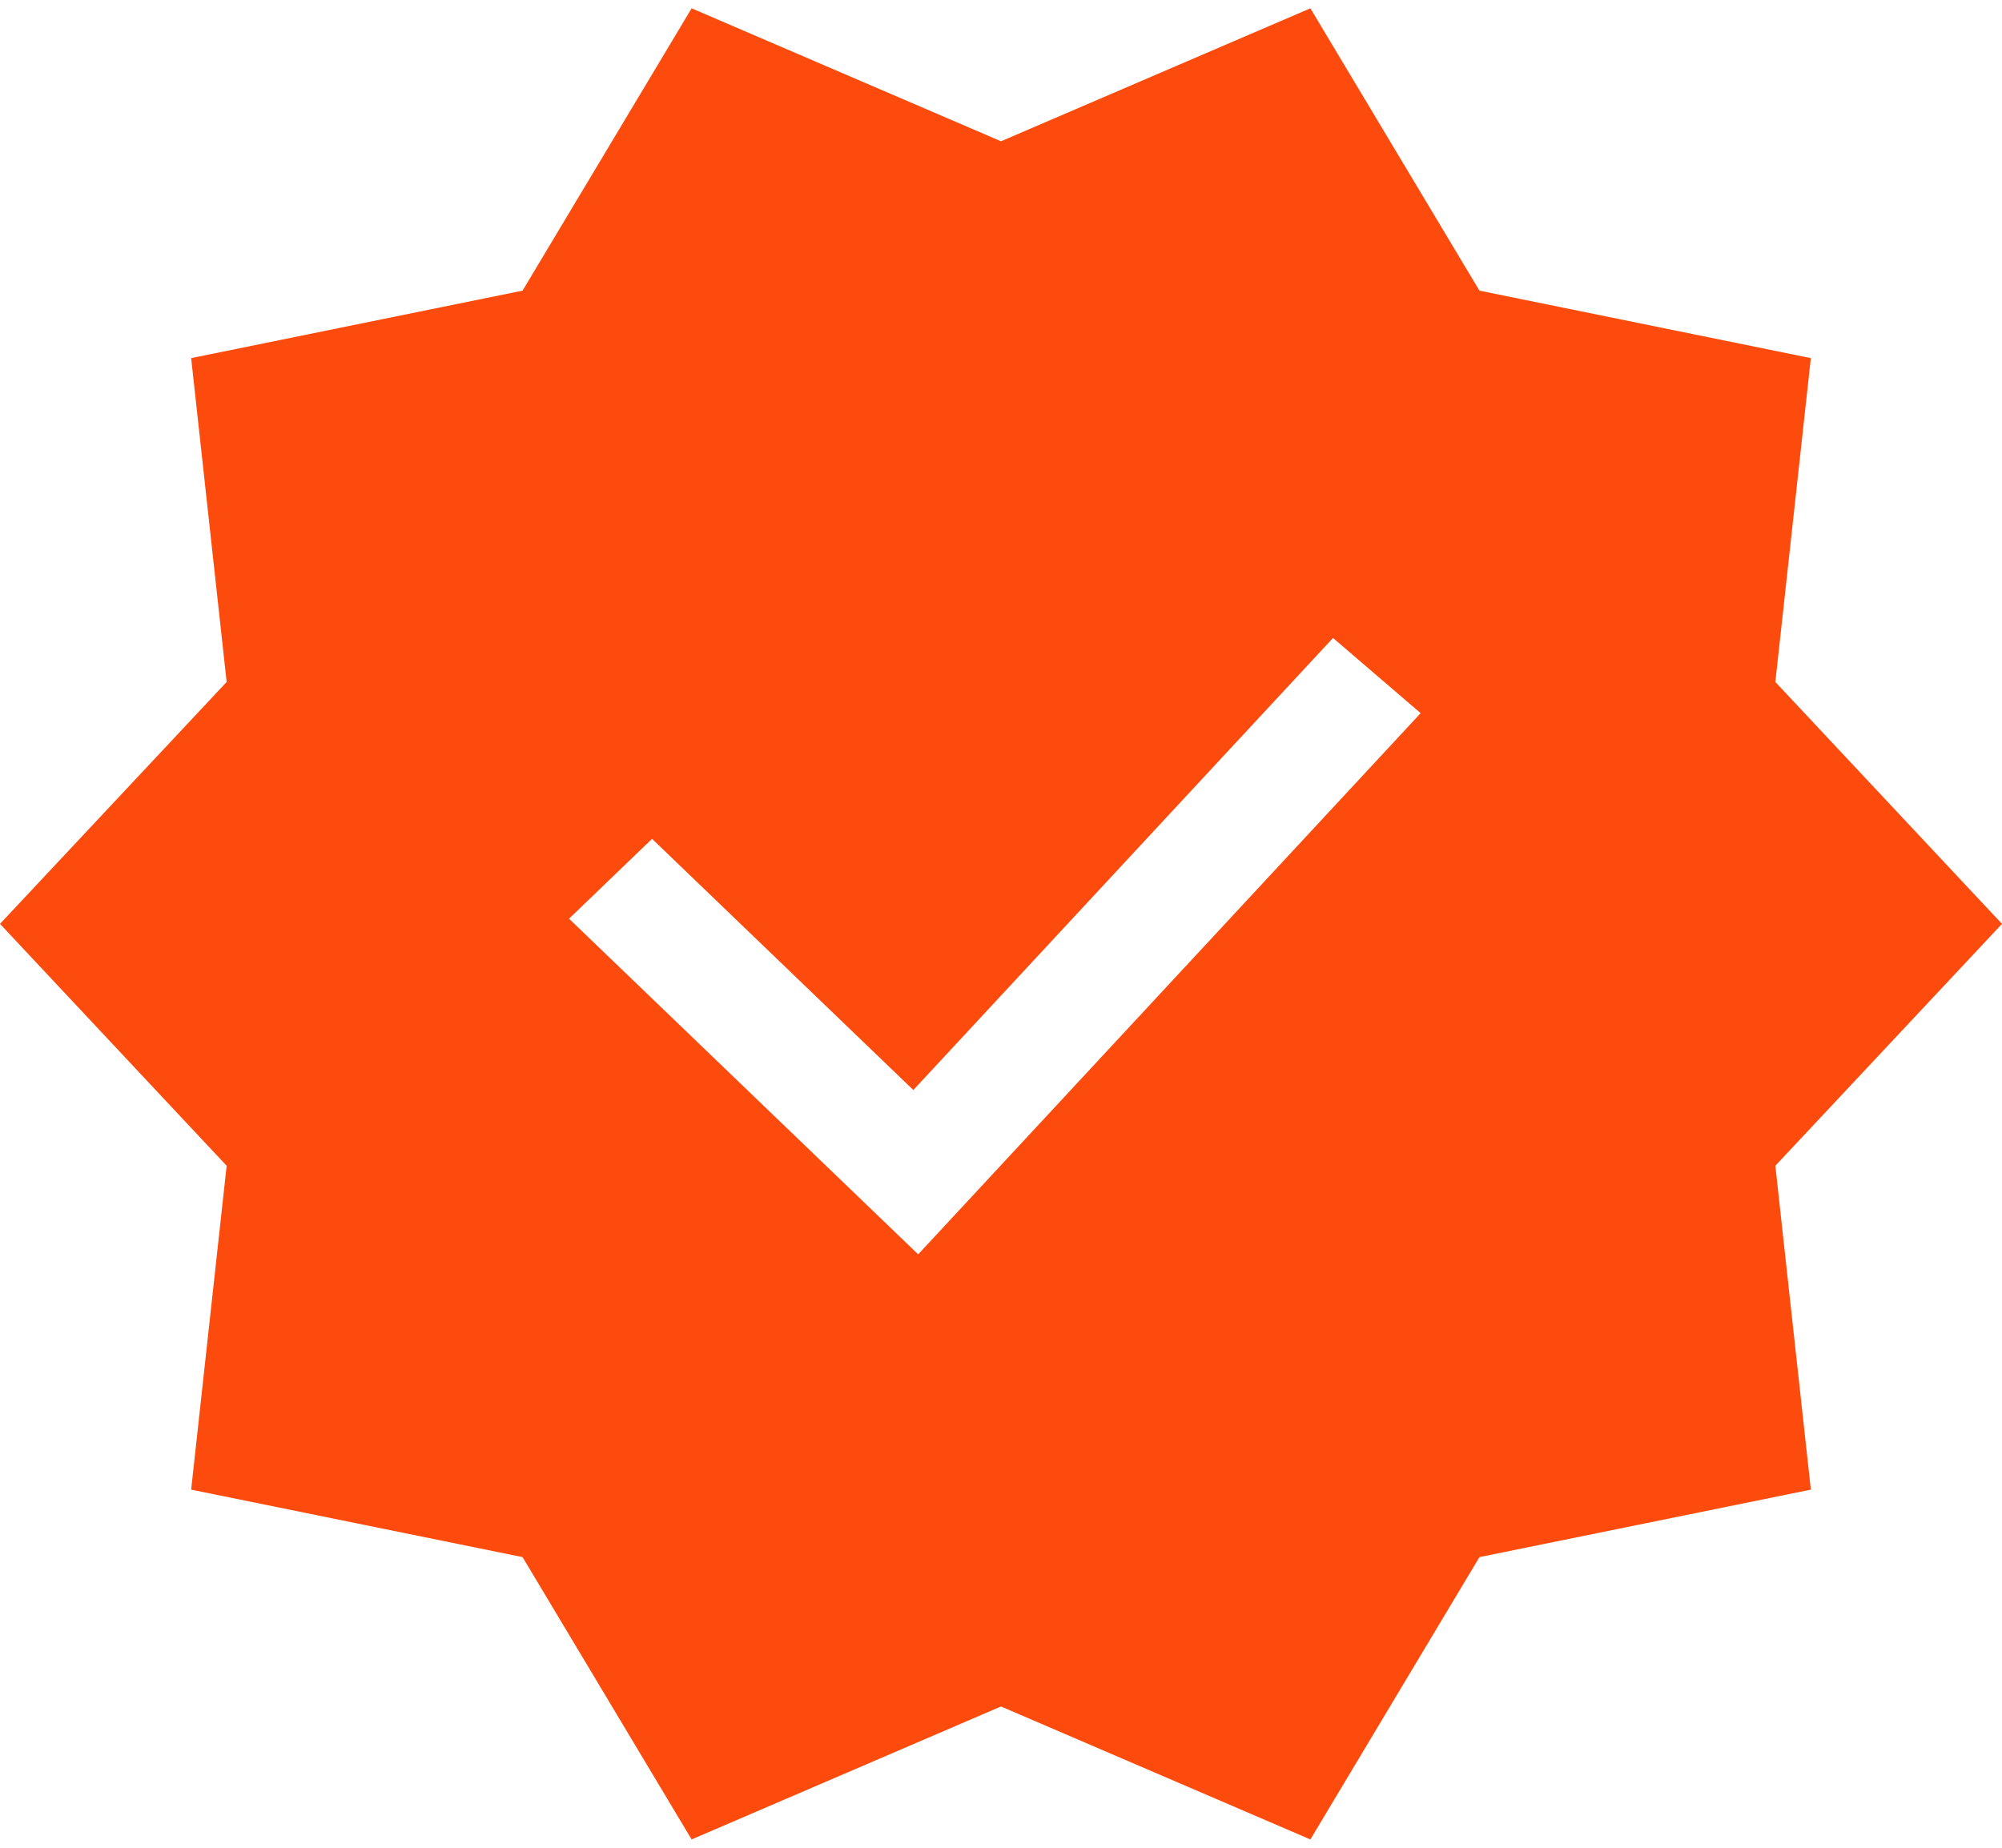
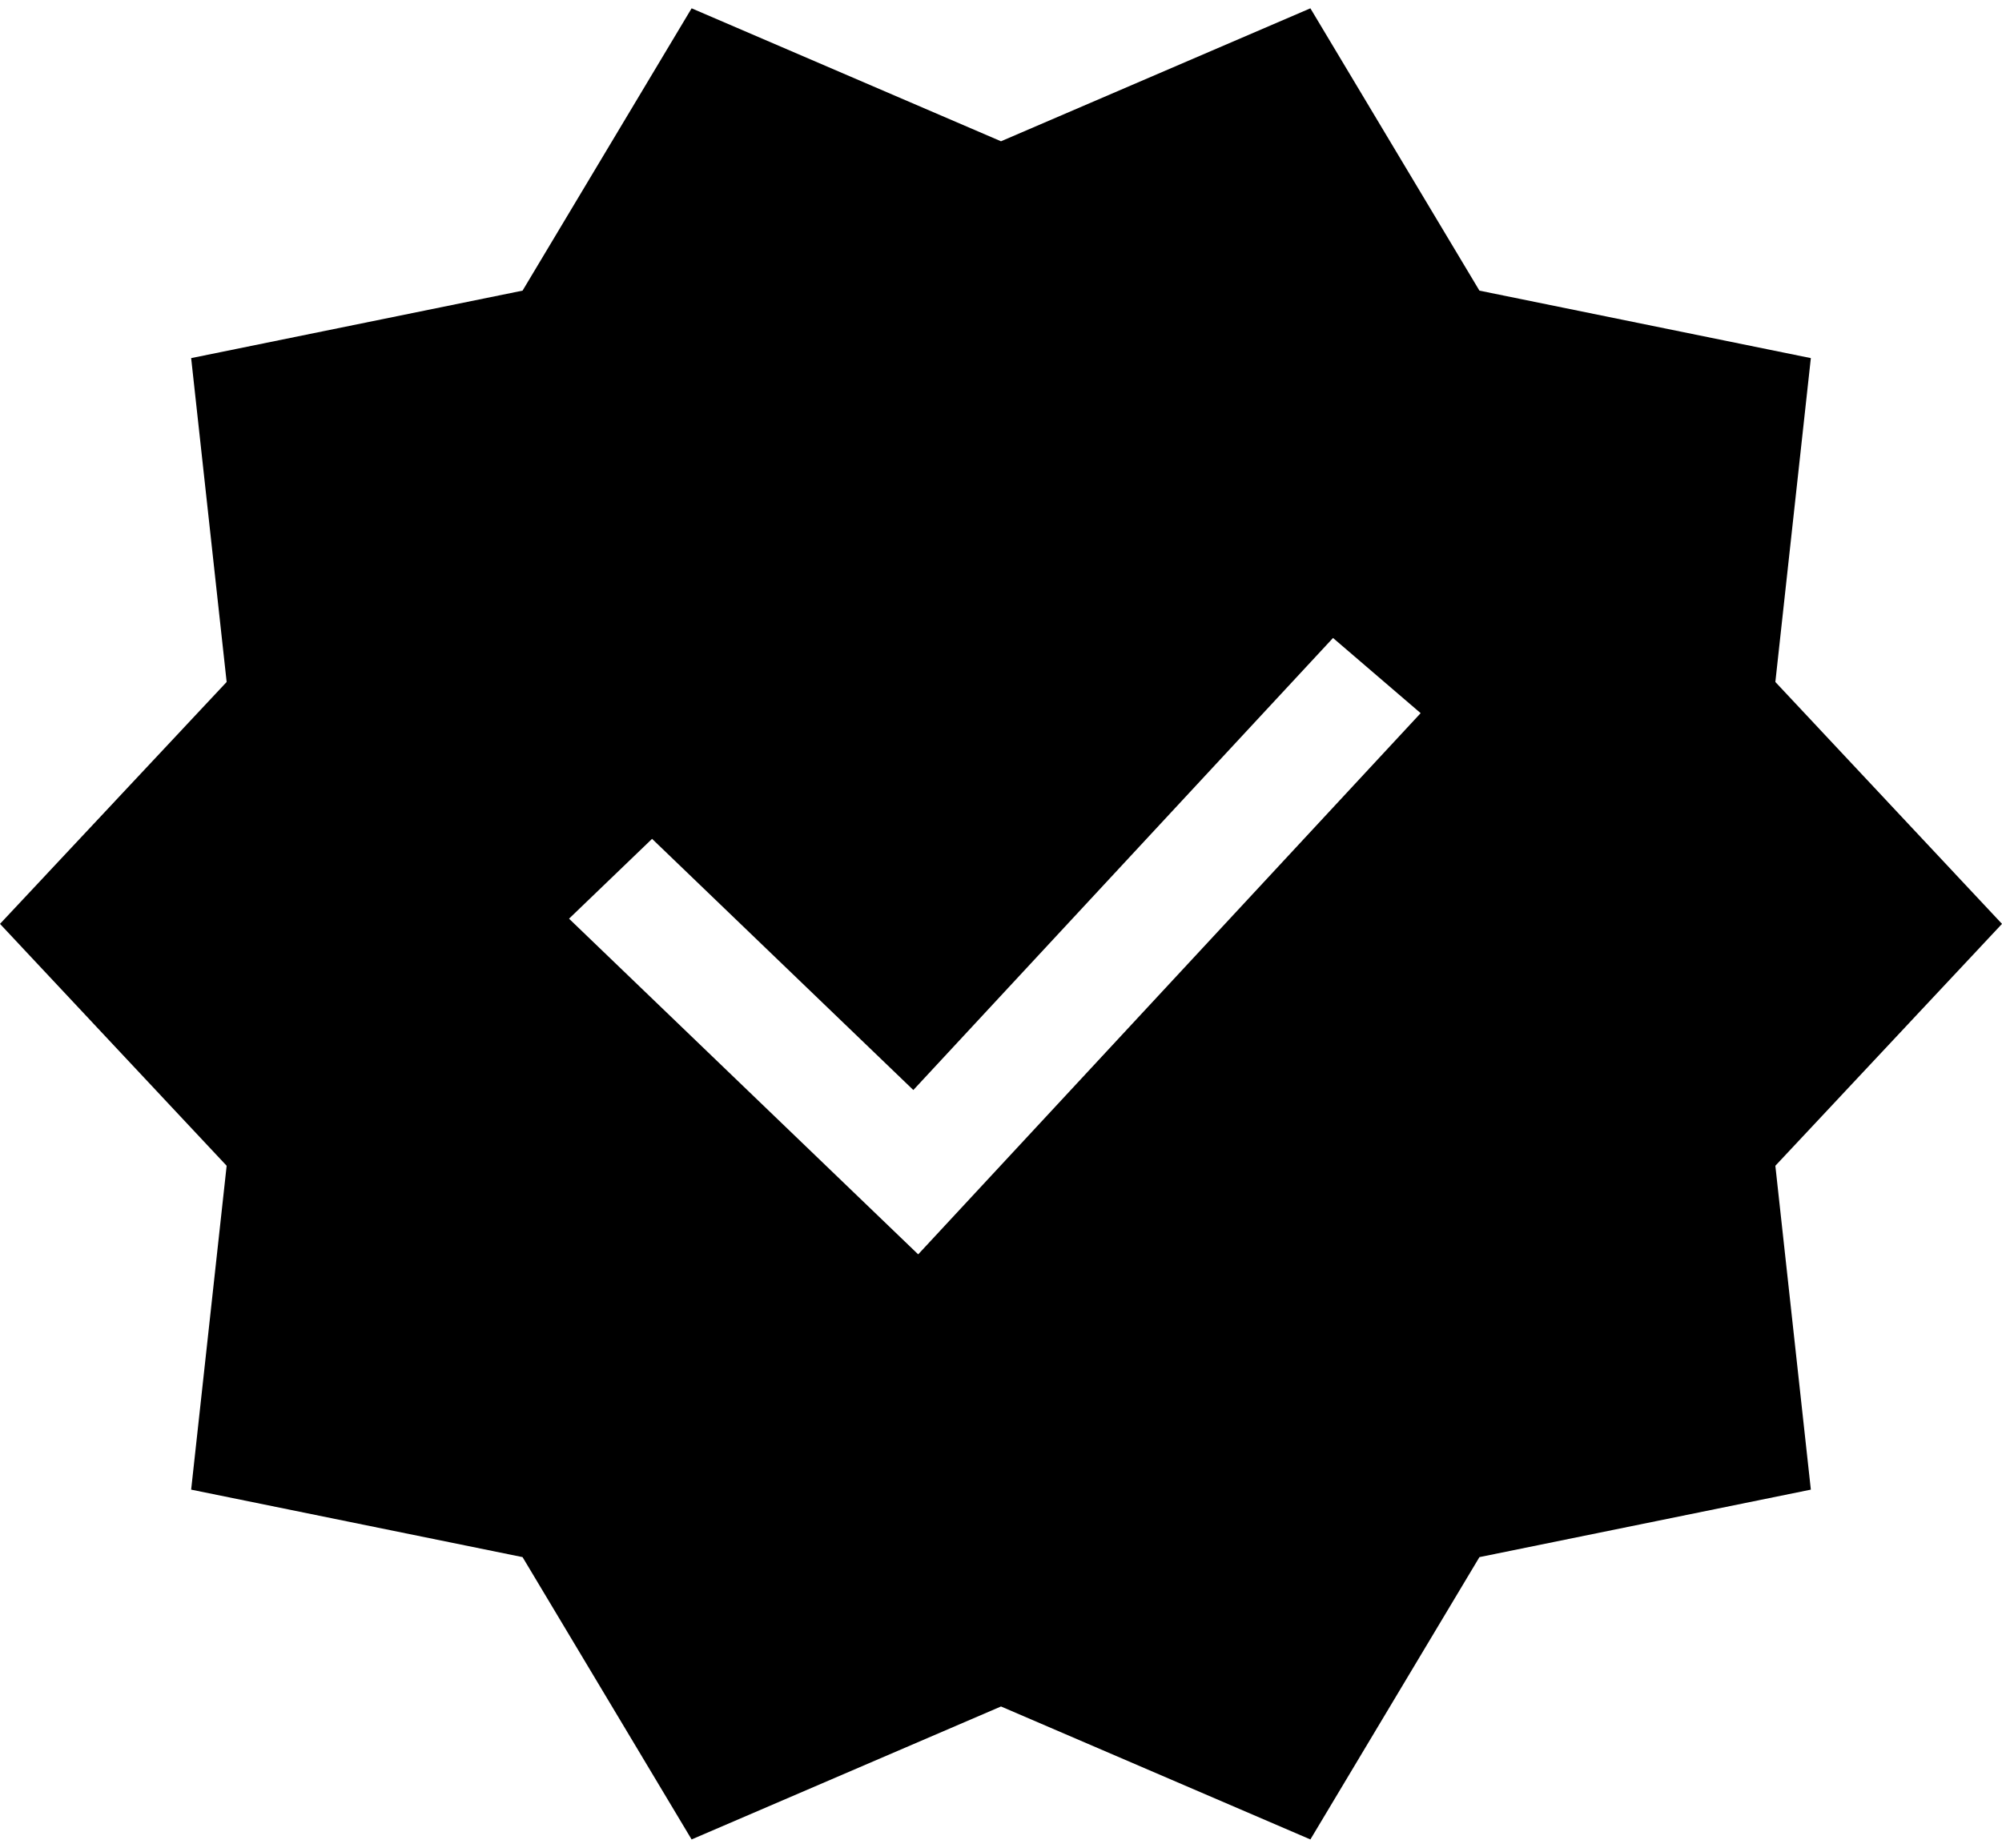
<svg xmlns="http://www.w3.org/2000/svg" width="52" height="48" viewBox="0 0 52 48" fill="none">
-   <path d="M52 24L46.113 17.716L47.035 9.303L38.427 7.55L34.036 0.216L26 3.67L17.964 0.216L13.573 7.55L4.965 9.303L5.887 17.716L0 24L5.887 30.284L4.965 38.697L13.573 40.45L17.964 47.784L26 44.33L34.036 47.784L38.427 40.45L47.035 38.697L46.113 30.284L52 24ZM36.9 18.526L23.849 32.585L14.78 23.865L16.937 21.791L23.723 28.316L34.624 16.573L36.9 18.526Z" fill="#FD4B0D" />
+   <path d="M52 24L46.113 17.716L47.035 9.303L38.427 7.55L34.036 0.216L26 3.67L17.964 0.216L13.573 7.55L4.965 9.303L5.887 17.716L0 24L5.887 30.284L4.965 38.697L13.573 40.45L17.964 47.784L26 44.33L34.036 47.784L38.427 40.45L47.035 38.697L46.113 30.284L52 24ZM36.9 18.526L23.849 32.585L14.78 23.865L16.937 21.791L23.723 28.316L34.624 16.573L36.9 18.526Z" fill="#000" />
</svg>
